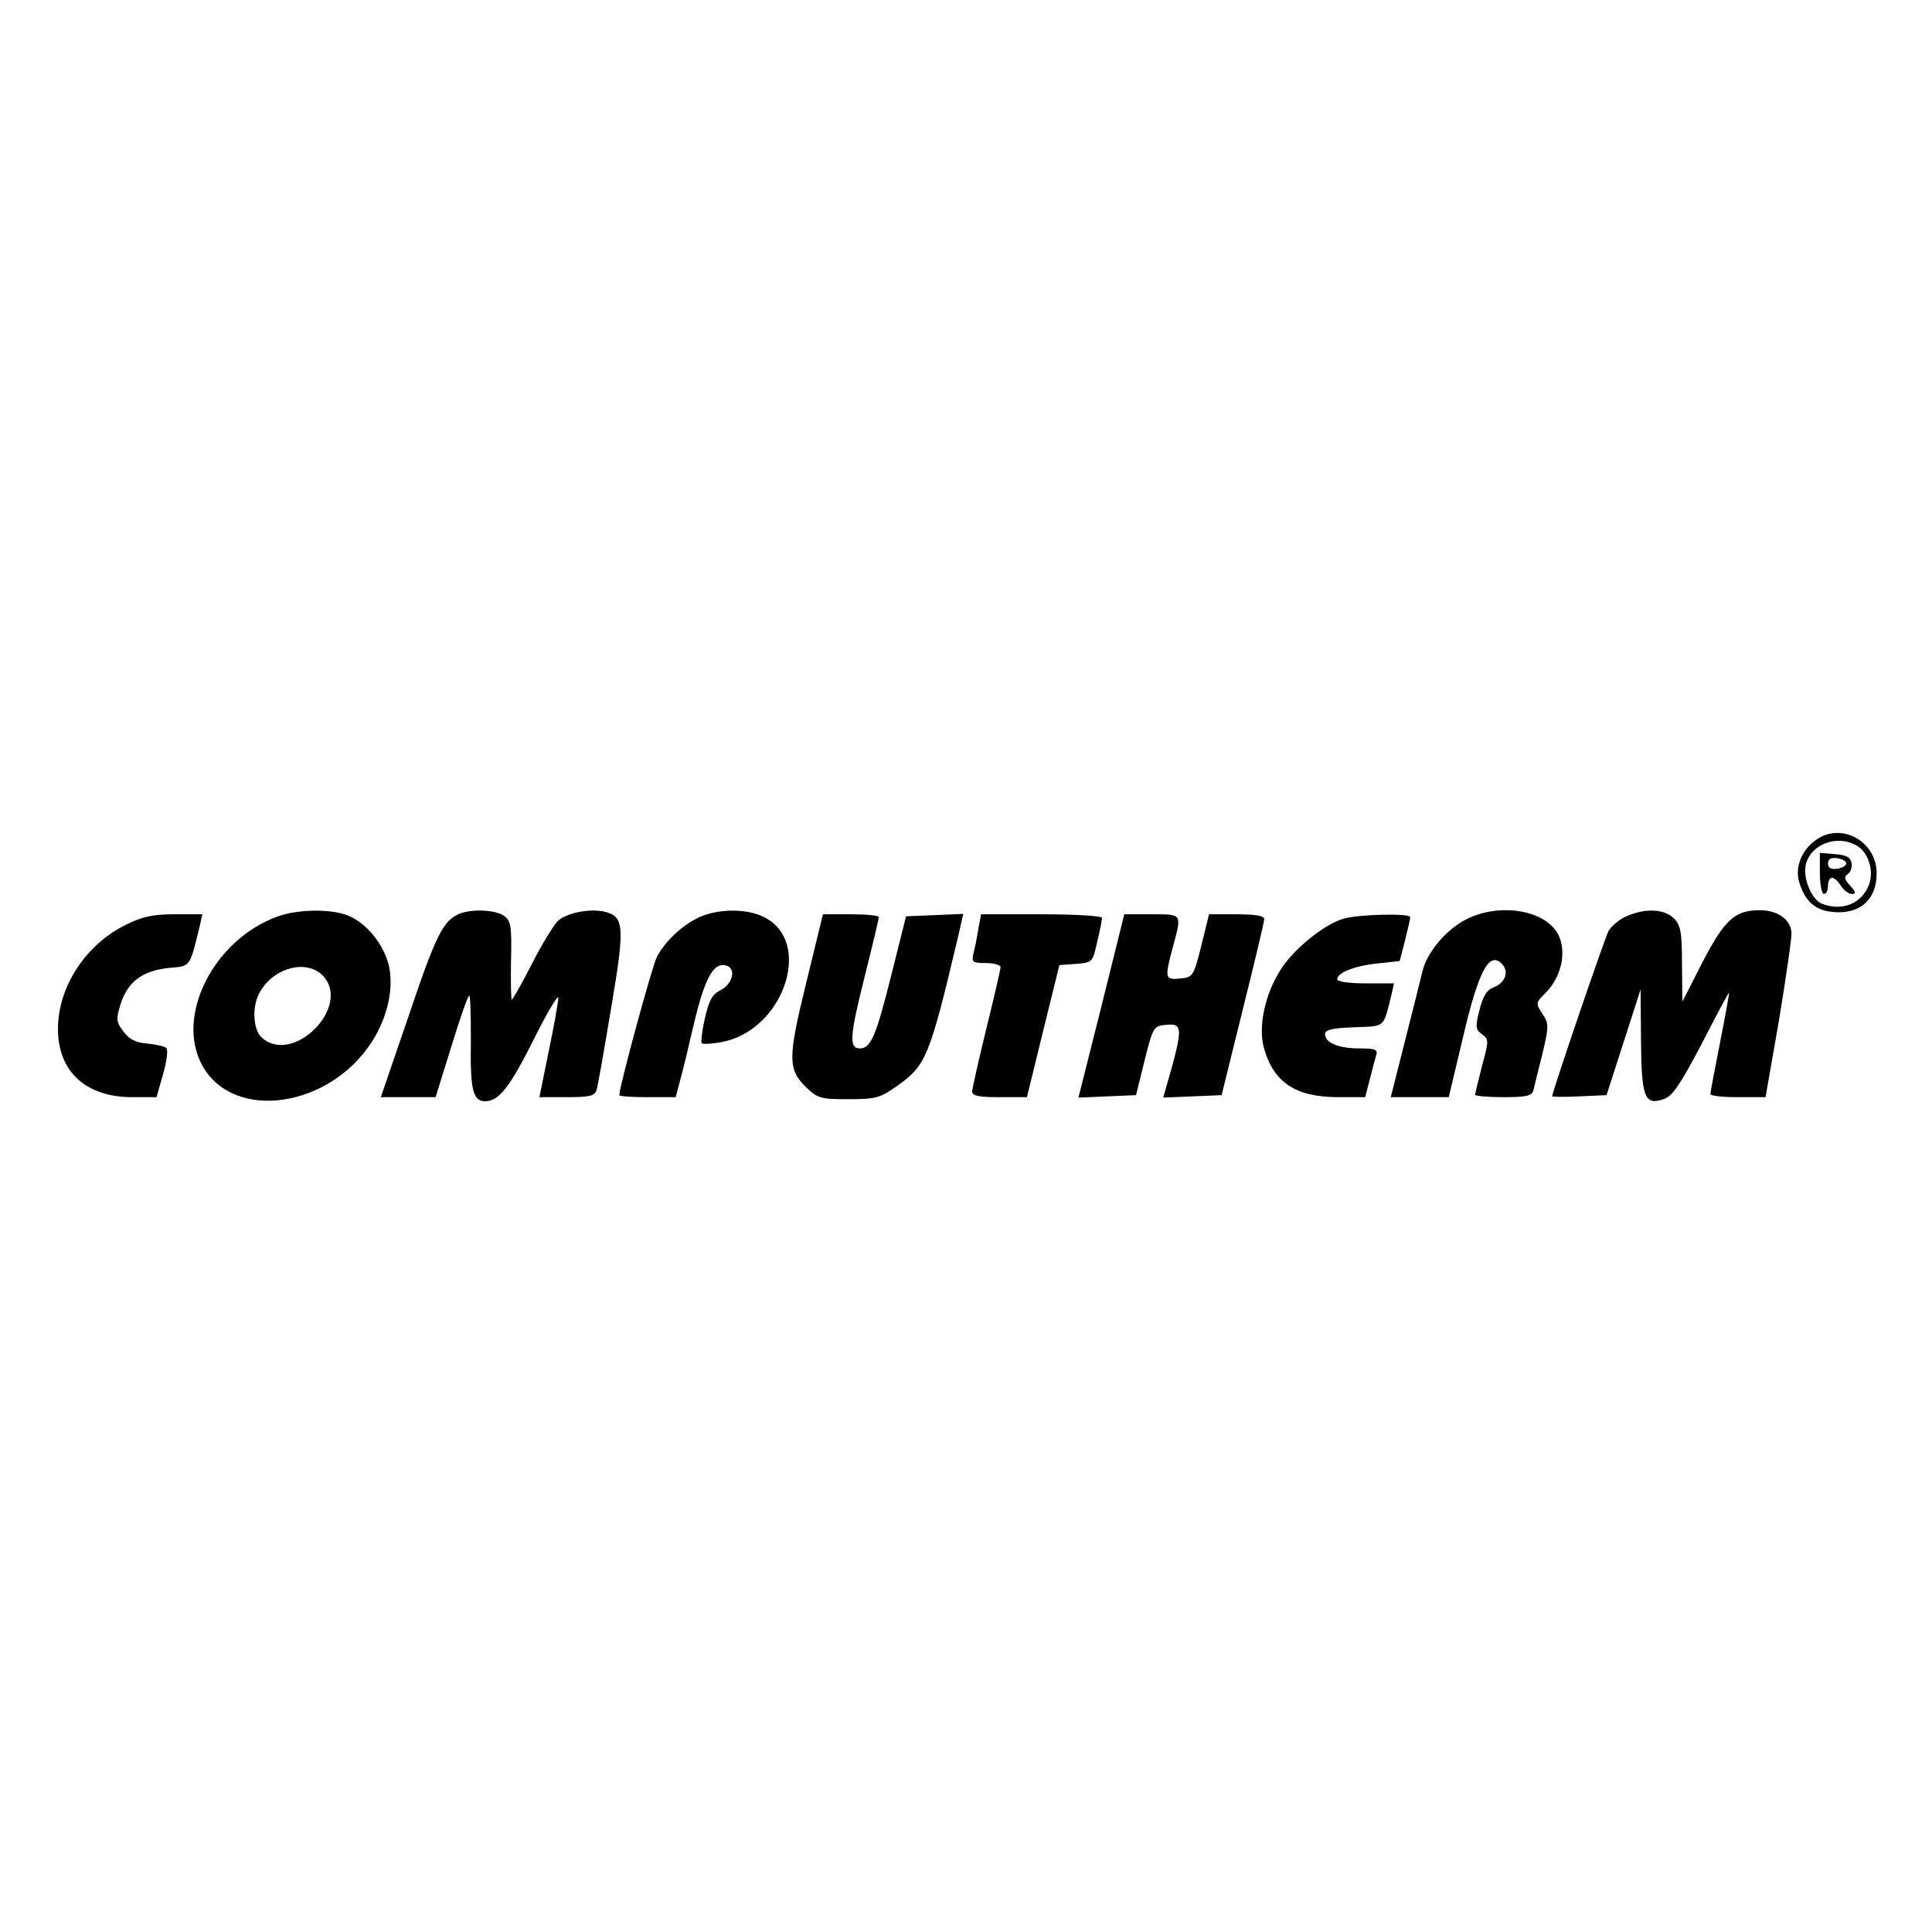
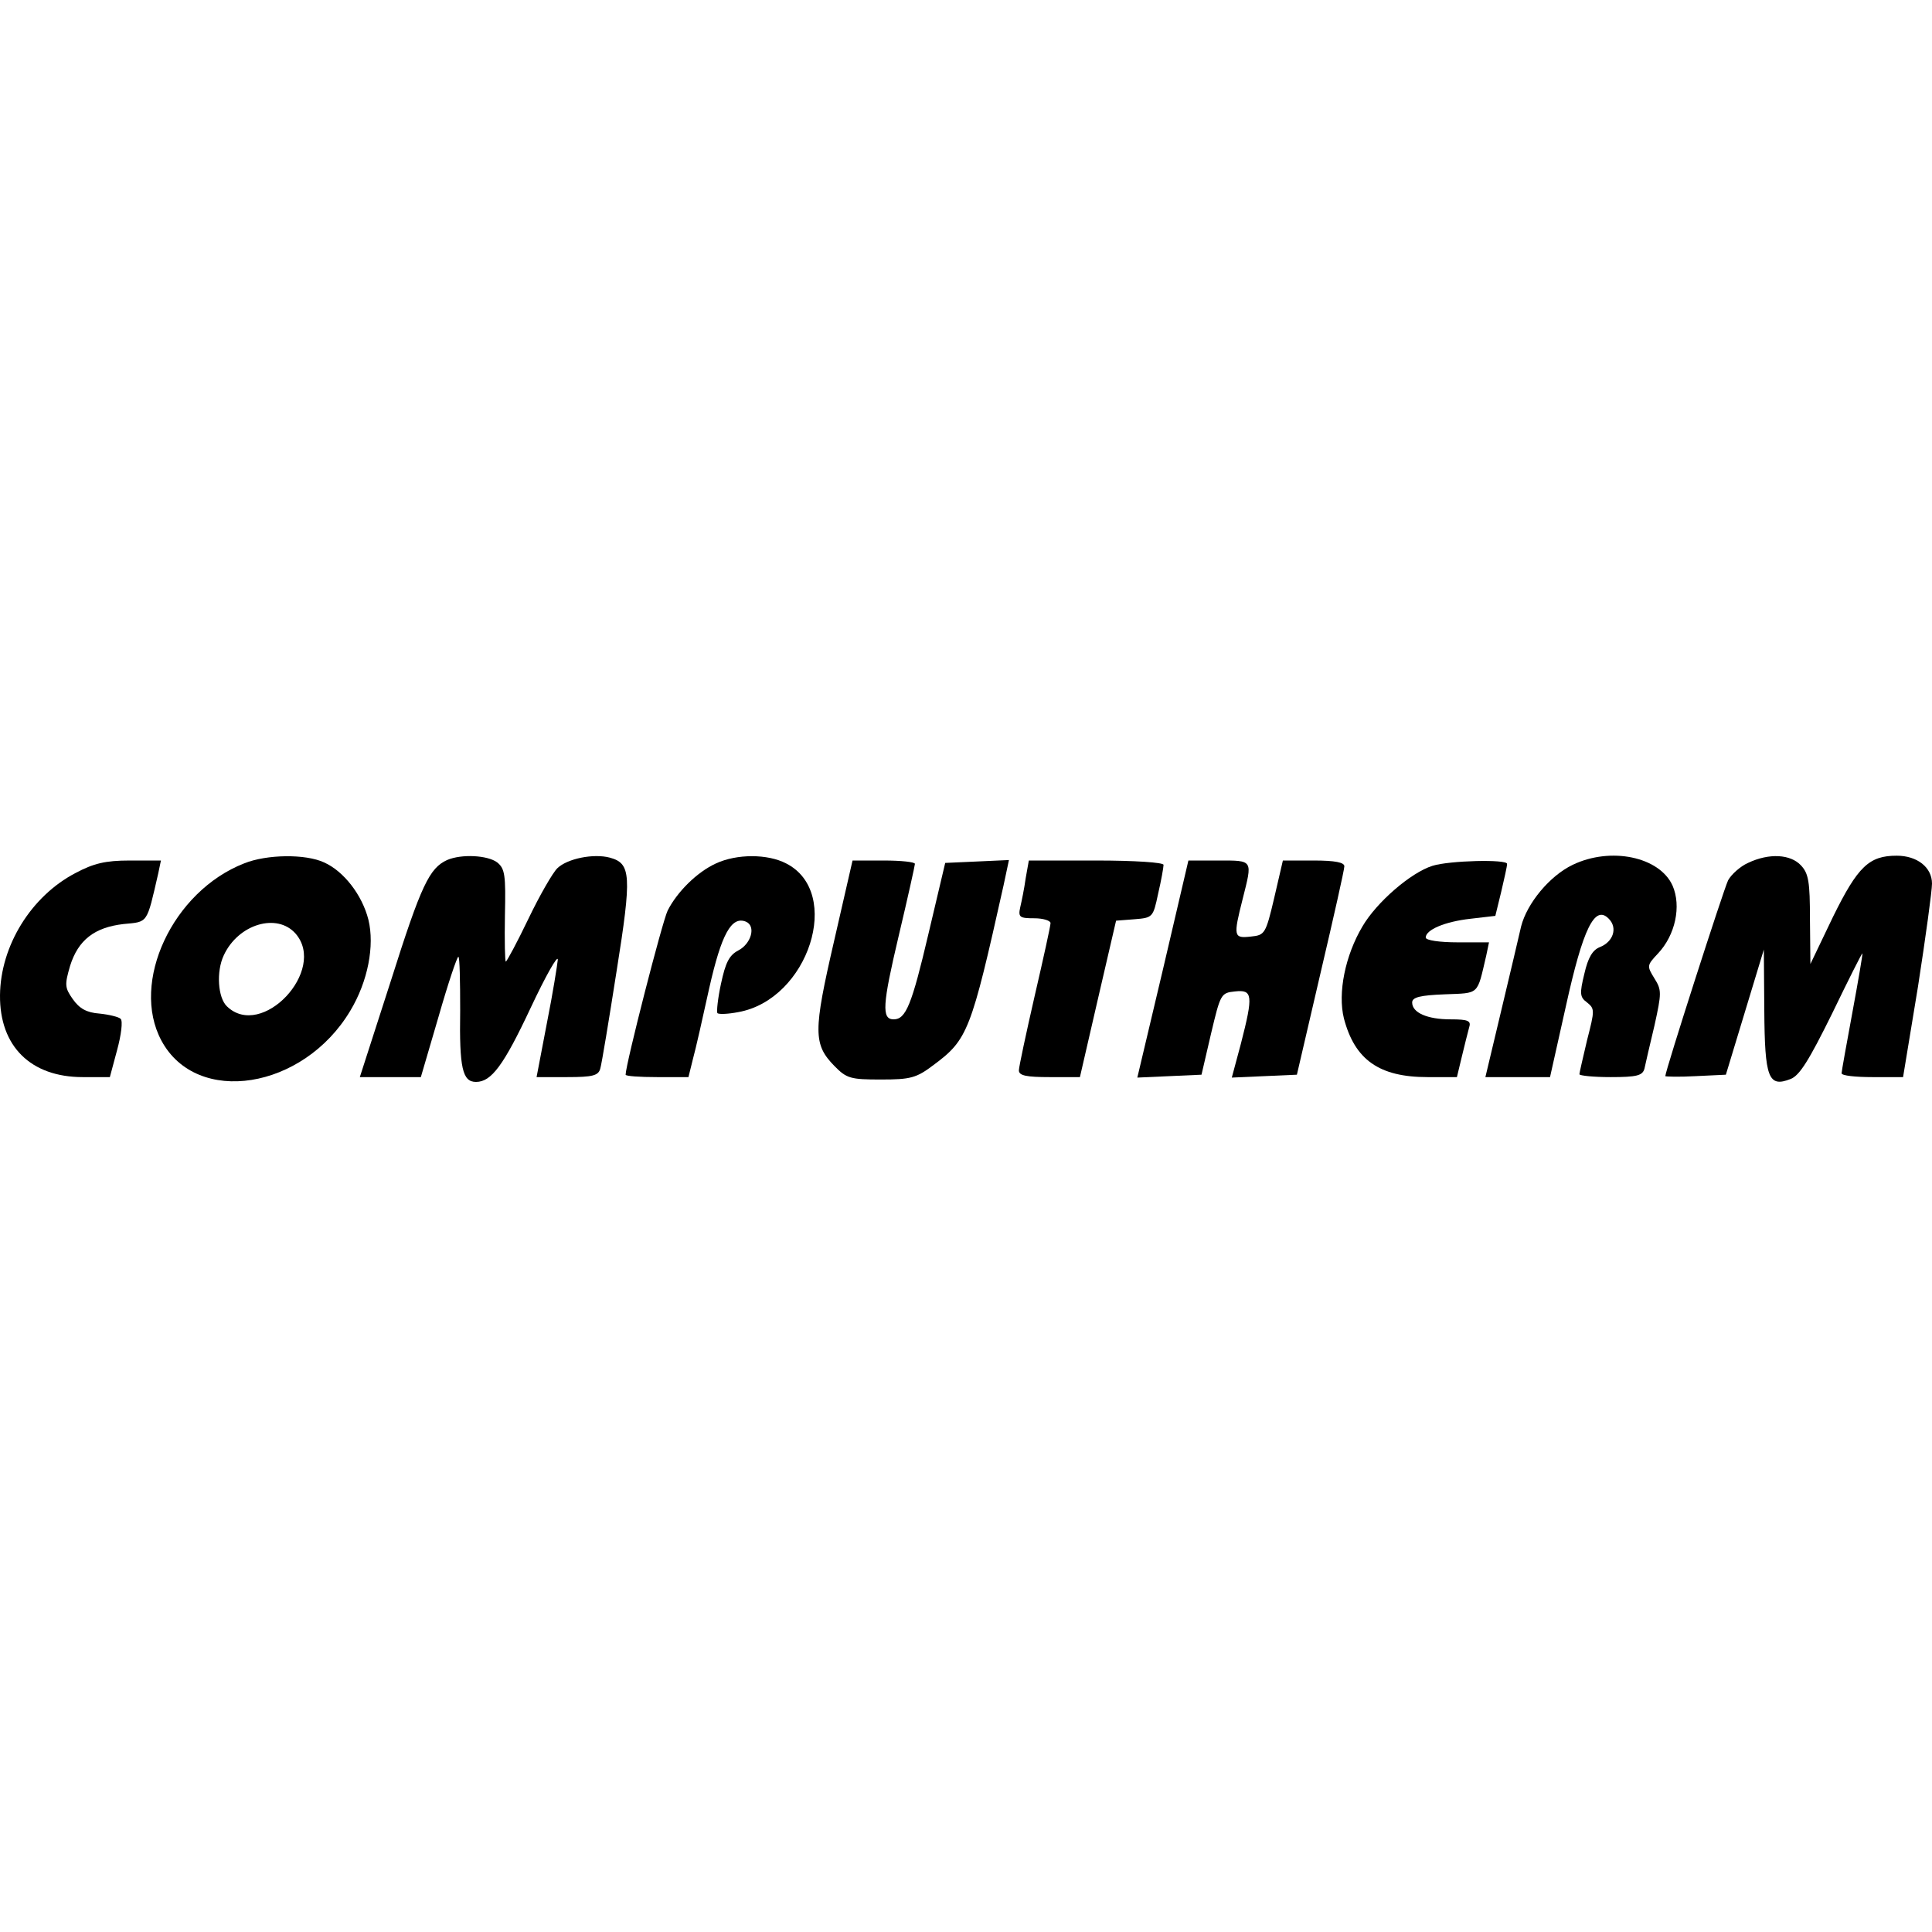
<svg xmlns="http://www.w3.org/2000/svg" width="400" height="400" viewBox="0 0 400 400" fill="none">
-   <path d="M376.114 173.81C372.923 175.998 371.495 179.7 372.587 182.898C373.93 187.105 376.366 188.872 380.732 188.872C385.603 188.872 388.542 185.843 388.542 180.794C388.542 174.23 381.32 170.191 376.114 173.81ZM384.259 174.988C386.862 176.334 388.122 180.457 386.862 183.402C385.267 187.189 381.32 188.704 377.205 187.105C375.106 186.263 373.259 181.888 373.846 179.111C374.77 174.904 380.145 172.716 384.259 174.988Z" fill="black" />
-   <path d="M376.785 180.794C376.785 183.15 377.205 185.085 377.625 185.085C378.129 185.085 378.465 184.328 378.465 183.402C378.465 182.477 378.801 181.72 379.305 181.72C379.725 181.72 380.564 182.477 381.152 183.402C381.74 184.328 382.748 185.085 383.419 185.085C384.343 185.085 384.259 184.665 383 183.318C381.824 181.972 381.74 181.467 382.58 180.962C383.168 180.541 383.503 179.532 383.335 178.69C383.168 177.512 382.244 177.007 379.893 176.839L376.785 176.587V180.794ZM382.244 178.774C382.244 179.195 381.404 179.7 380.396 179.868C379.053 180.037 378.465 179.7 378.465 178.774C378.465 177.849 379.053 177.512 380.396 177.68C381.404 177.849 382.244 178.27 382.244 178.774Z" fill="black" />
-   <path d="M57.347 189.798C44.079 194.678 36.185 210.582 41.98 220.763C48.53 232.291 68.348 229.346 77.081 215.546C80.356 210.413 81.616 204.187 80.44 199.643C79.264 195.267 75.821 191.144 72.21 189.629C68.768 188.115 61.546 188.199 57.347 189.798ZM66.92 202.083C72.798 208.478 60.622 220.679 54.156 214.789C52.477 213.274 52.141 208.73 53.568 205.869C56.255 200.4 63.477 198.38 66.92 202.083Z" fill="black" />
-   <path d="M95.052 189.209C91.776 190.639 90.265 193.5 84.639 210.245L78.844 227.159H84.555H90.181L93.456 216.64C95.219 210.834 96.899 206.122 97.151 206.122C97.403 206.122 97.487 210.413 97.487 215.546C97.319 225.56 97.907 228 100.426 228C103.281 228 105.548 225.139 110.587 215.041C113.358 209.488 115.625 205.701 115.625 206.627C115.541 207.468 114.702 212.517 113.61 217.65L111.678 227.159H117.389C122.091 227.159 123.183 226.906 123.519 225.644C123.771 224.887 125.114 217.229 126.542 208.646C129.397 191.817 129.229 189.798 125.282 188.788C122.259 188.03 117.389 188.956 115.541 190.639C114.702 191.396 112.266 195.351 110.167 199.474C108.068 203.598 106.136 206.963 105.968 206.963C105.8 206.963 105.716 203.345 105.8 198.885C105.968 191.817 105.8 190.723 104.373 189.629C102.609 188.367 97.739 188.115 95.052 189.209Z" fill="black" />
-   <path d="M145.016 189.798C141.489 191.312 137.794 194.762 136.031 198.044C135.023 199.979 128.221 224.971 128.221 226.738C128.221 226.99 130.825 227.159 134.1 227.159H139.894L140.734 223.961C141.237 222.278 142.581 216.64 143.757 211.591C146.024 202.167 147.871 198.97 150.559 199.979C152.49 200.737 151.566 203.85 149.131 205.028C147.452 205.87 146.78 207.132 145.94 210.834C145.352 213.359 145.1 215.715 145.268 215.967C145.52 216.22 147.284 216.135 149.131 215.799C162.231 213.611 168.613 194.846 158.032 189.798C154.589 188.115 148.879 188.115 145.016 189.798Z" fill="black" />
-   <path d="M304.148 190.05C299.865 191.985 295.666 196.782 294.575 200.821C294.155 202.588 292.475 209.235 290.88 215.546L287.941 227.159H293.987H299.949L302.888 214.789C306.079 201.157 308.262 196.95 310.866 199.474C312.545 201.073 311.705 203.513 309.186 204.439C307.843 204.944 307.003 206.29 306.331 209.067C305.407 212.601 305.491 213.19 306.835 214.116C308.262 215.21 308.262 215.462 306.835 220.679C306.079 223.709 305.407 226.401 305.407 226.654C305.407 226.906 308.011 227.159 311.202 227.159C316.072 227.159 317.164 226.906 317.5 225.644C317.668 224.887 318.507 221.437 319.347 218.155C320.691 212.433 320.691 211.928 319.347 209.909C317.919 207.721 317.919 207.637 320.019 205.533C323.21 202.335 324.386 197.287 322.706 193.668C320.271 188.62 311.202 186.852 304.148 190.05Z" fill="black" />
-   <path d="M336.73 189.713C335.302 190.302 333.623 191.733 333.035 192.743C332.195 194.341 321.362 226.065 321.362 226.99C321.362 227.074 323.882 227.159 326.989 226.99L332.615 226.738L336.142 215.799L339.669 204.86L339.753 215.462C339.837 227.327 340.509 229.01 344.623 227.495C346.303 226.906 348.066 224.213 352.349 216.051C355.372 210.161 357.891 205.449 357.975 205.533C358.059 205.617 357.219 210.245 356.128 215.799C355.036 221.352 354.112 226.149 354.112 226.485C354.112 226.906 356.716 227.159 359.823 227.159H365.533L368.304 211.339C369.732 202.672 370.907 194.594 370.907 193.332C370.907 190.471 368.136 188.451 364.357 188.451C359.235 188.451 357.136 190.302 352.517 199.138L348.318 207.384L348.234 199.559C348.234 192.995 347.982 191.565 346.555 190.134C344.623 188.199 340.677 187.946 336.73 189.713Z" fill="black" />
-   <path d="M26.025 191.48C17.795 195.52 12.085 204.187 12.001 212.854C11.917 221.773 17.711 227.159 27.368 227.159H32.407L33.75 222.446C34.506 219.838 34.842 217.398 34.422 216.977C34.086 216.64 32.239 216.22 30.475 216.051C28.124 215.883 26.78 215.21 25.521 213.527C24.009 211.507 24.009 211.002 25.017 207.721C26.529 203.177 29.552 200.989 34.926 200.4C39.544 199.979 39.209 200.484 41.392 191.565L41.896 189.293H36.102C31.567 189.293 29.384 189.798 26.025 191.48Z" fill="black" />
-   <path d="M166.934 203.429C163.071 219.165 163.071 221.437 167.018 225.223C169.285 227.411 170.041 227.579 175.667 227.579C181.125 227.579 182.217 227.327 185.408 225.055C191.79 220.595 192.378 219.165 198.424 193.668L199.432 189.209L193.553 189.461L187.591 189.713L184.484 202.083C181.377 214.537 180.286 217.061 178.018 217.061C175.751 217.061 175.919 214.537 178.942 202.504C180.621 195.856 181.965 190.134 181.965 189.882C181.965 189.545 179.362 189.293 176.171 189.293H170.377L166.934 203.429Z" fill="black" />
-   <path d="M202.539 192.406C202.287 194.173 201.783 196.445 201.531 197.455C201.111 199.222 201.447 199.39 204.134 199.39C205.814 199.39 207.157 199.811 207.157 200.232C207.157 200.737 205.814 206.459 204.218 212.938C202.623 219.501 201.279 225.391 201.279 225.98C201.279 226.906 202.707 227.159 206.989 227.159H212.616L215.975 213.443L219.334 199.811L222.777 199.559C226.136 199.306 226.219 199.222 227.143 195.099C227.731 192.743 228.151 190.471 228.151 190.05C228.151 189.629 222.777 189.293 215.639 189.293H203.127L202.539 192.406Z" fill="black" />
-   <path d="M228.067 208.226L223.28 227.243L229.243 226.99L235.205 226.738L236.968 219.585C238.732 212.601 238.816 212.433 241.419 212.18C244.694 211.844 244.862 212.77 242.511 221.352L240.831 227.243L246.877 226.99L252.923 226.738L257.29 209.067C259.725 199.306 261.741 190.891 261.741 190.302C261.741 189.629 260.061 189.293 256.03 189.293H250.32L248.725 195.772C247.129 202.167 246.961 202.335 244.358 202.588C241.167 202.924 241.083 202.588 242.846 196.024C244.694 189.124 244.862 189.293 238.396 189.293H232.769L228.067 208.226Z" fill="black" />
-   <path d="M278.116 190.218C274.085 191.396 267.703 196.613 265.1 200.821C261.909 205.87 260.481 212.433 261.657 216.893C263.672 224.129 268.207 227.159 277.192 227.159H282.65L283.574 223.54C284.078 221.605 284.666 219.333 284.918 218.491C285.337 217.313 284.75 217.061 281.475 217.061C277.108 217.061 274.337 215.883 274.337 214.116C274.337 213.19 275.848 212.854 280.383 212.685C286.933 212.433 286.345 212.938 288.109 205.87L288.612 203.598H282.734C279.543 203.598 276.856 203.261 276.856 202.756C276.856 201.41 280.383 199.979 285.17 199.474L289.788 198.97L290.88 194.762C291.468 192.406 291.971 190.302 291.971 189.882C291.971 189.04 281.223 189.293 278.116 190.218Z" fill="black" />
+   <path d="M50.539 178.759C35.752 184.538 26.955 203.372 33.412 215.43C40.712 229.082 62.799 225.594 72.532 209.252C76.182 203.173 77.586 195.799 76.276 190.418C74.966 185.236 71.129 180.353 67.104 178.559C63.267 176.766 55.218 176.865 50.539 178.759ZM61.208 193.308C67.759 200.881 54.189 215.33 46.983 208.355C45.111 206.561 44.736 201.18 46.328 197.792C49.322 191.315 57.371 188.923 61.208 193.308Z" fill="black" />
+   <path d="M92.56 178.061C88.91 179.755 87.226 183.143 80.955 202.974L74.498 223.003H80.862H87.132L90.782 210.547C92.748 203.671 94.619 198.091 94.9 198.091C95.181 198.091 95.275 203.173 95.275 209.252C95.087 221.11 95.743 224 98.55 224C101.732 224 104.259 220.612 109.874 208.654C112.963 202.077 115.49 197.593 115.49 198.689C115.396 199.685 114.46 205.664 113.244 211.743L111.091 223.003H117.455C122.696 223.003 123.913 222.705 124.287 221.21C124.568 220.313 126.065 211.245 127.656 201.08C130.838 181.15 130.651 178.759 126.252 177.563C122.883 176.666 117.455 177.762 115.396 179.755C114.46 180.652 111.746 185.336 109.406 190.219C107.067 195.101 104.914 199.087 104.727 199.087C104.54 199.087 104.446 194.802 104.54 189.521C104.727 181.15 104.54 179.855 102.949 178.559C100.983 177.065 95.555 176.766 92.56 178.061Z" fill="black" />
+   <path d="M148.246 178.759C144.315 180.552 140.197 184.638 138.232 188.524C137.109 190.816 129.528 220.413 129.528 222.505C129.528 222.804 132.429 223.004 136.079 223.004H142.537L143.473 219.217C144.034 217.224 145.532 210.547 146.842 204.568C149.369 193.407 151.428 189.621 154.423 190.816C156.575 191.713 155.546 195.4 152.832 196.795C150.96 197.792 150.211 199.287 149.275 203.671C148.62 206.661 148.339 209.451 148.527 209.75C148.807 210.049 150.773 209.949 152.832 209.551C167.432 206.96 174.544 184.738 162.752 178.759C158.915 176.766 152.551 176.766 148.246 178.759Z" fill="black" />
+   <path d="M325.597 179.058C320.824 181.35 316.144 187.03 314.928 191.813C314.46 193.906 312.588 201.778 310.81 209.252L307.534 223.004H314.273H320.917L324.193 208.355C327.749 192.212 330.183 187.229 333.084 190.219C334.956 192.112 334.02 195.002 331.212 196.098C329.715 196.696 328.779 198.29 328.03 201.579C327.001 205.764 327.094 206.462 328.592 207.558C330.183 208.853 330.183 209.152 328.592 215.33C327.749 218.918 327.001 222.107 327.001 222.406C327.001 222.705 329.902 223.004 333.458 223.004C338.886 223.004 340.103 222.705 340.477 221.21C340.665 220.313 341.601 216.227 342.536 212.341C344.034 205.565 344.034 204.967 342.536 202.575C340.945 199.984 340.945 199.885 343.285 197.393C346.842 193.607 348.152 187.628 346.28 183.343C343.566 177.364 333.458 175.271 325.597 179.058Z" fill="black" />
+   <path d="M361.909 178.659C360.318 179.357 358.447 181.051 357.791 182.246C356.856 184.14 344.783 221.708 344.783 222.804C344.783 222.904 347.59 223.003 351.053 222.804L357.323 222.505L361.254 209.551L365.185 196.596L365.279 209.152C365.372 223.203 366.121 225.196 370.707 223.402C372.578 222.705 374.544 219.516 379.317 209.85C382.686 202.874 385.494 197.294 385.587 197.393C385.681 197.493 384.745 202.974 383.528 209.551C382.312 216.128 381.282 221.808 381.282 222.206C381.282 222.705 384.183 223.003 387.646 223.003H394.01L397.099 204.269C398.69 194.005 400 184.439 400 182.944C400 179.556 396.912 177.164 392.7 177.164C386.991 177.164 384.651 179.357 379.504 189.82L374.825 199.586L374.731 190.318C374.731 182.545 374.45 180.851 372.859 179.157C370.707 176.865 366.308 176.566 361.909 178.659Z" fill="black" />
+   <path d="M15.63 180.752C6.459 185.535 0.095 195.799 0.001 206.063C-0.093 216.626 6.365 223.004 17.128 223.004H22.743L24.241 217.423C25.083 214.334 25.457 211.444 24.989 210.946C24.615 210.547 22.556 210.049 20.591 209.85C17.97 209.65 16.473 208.853 15.069 206.86C13.384 204.469 13.384 203.871 14.507 199.984C16.192 194.603 19.561 192.012 25.551 191.315C30.698 190.816 30.324 191.414 32.757 180.851L33.319 178.161H26.861C21.807 178.161 19.374 178.759 15.63 180.752Z" fill="black" />
+   <path d="M172.673 194.902C168.367 213.537 168.367 216.227 172.766 220.711C175.293 223.302 176.135 223.502 182.406 223.502C188.489 223.502 189.706 223.203 193.262 220.512C200.375 215.231 201.03 213.537 207.768 183.343L208.891 178.061L202.34 178.36L195.695 178.659L192.233 193.308C188.77 208.056 187.553 211.045 185.026 211.045C182.499 211.045 182.687 208.056 186.056 193.806C187.928 185.934 189.425 179.157 189.425 178.858C189.425 178.46 186.524 178.161 182.967 178.161H176.51L172.673 194.902Z" fill="black" />
+   <path d="M212.354 181.848C212.073 183.941 211.512 186.631 211.231 187.827C210.763 189.92 211.138 190.119 214.132 190.119C216.004 190.119 217.502 190.617 217.502 191.115C217.502 191.713 216.004 198.49 214.226 206.163C212.448 213.935 210.95 220.911 210.95 221.608C210.95 222.705 212.541 223.004 217.314 223.004H223.585L227.328 206.761L231.072 190.617L234.909 190.318C238.653 190.019 238.746 189.92 239.776 185.037C240.431 182.247 240.899 179.556 240.899 179.058C240.899 178.559 234.909 178.161 226.954 178.161H213.009L212.354 181.848Z" fill="black" />
+   <path d="M240.805 200.582L235.471 223.103L242.116 222.804L248.76 222.505L250.726 214.035C252.691 205.764 252.785 205.565 255.686 205.266C259.336 204.867 259.523 205.963 256.903 216.128L255.031 223.103L261.769 222.804L268.508 222.505L273.374 201.579C276.088 190.019 278.334 180.054 278.334 179.357C278.334 178.559 276.463 178.161 271.97 178.161H265.606L263.828 185.834C262.05 193.407 261.863 193.607 258.962 193.906C255.405 194.304 255.312 193.906 257.277 186.133C259.336 177.962 259.523 178.161 252.317 178.161H246.046L240.805 200.582Z" fill="black" />
+   <path d="M296.584 179.257C292.092 180.652 284.979 186.83 282.078 191.813C278.522 197.792 276.931 205.565 278.241 210.846C280.487 219.416 285.541 223.004 295.555 223.004H301.638L302.668 218.719C303.229 216.427 303.884 213.736 304.165 212.74C304.633 211.344 303.978 211.045 300.328 211.045C295.461 211.045 292.373 209.65 292.373 207.558C292.373 206.462 294.057 206.063 299.111 205.864C306.411 205.565 305.756 206.163 307.721 197.792L308.283 195.101H301.732C298.175 195.101 295.18 194.703 295.18 194.105C295.18 192.51 299.111 190.816 304.446 190.219L309.593 189.621L310.81 184.638C311.465 181.848 312.026 179.357 312.026 178.858C312.026 177.862 300.047 178.161 296.584 179.257Z" fill="black" />
</svg>
